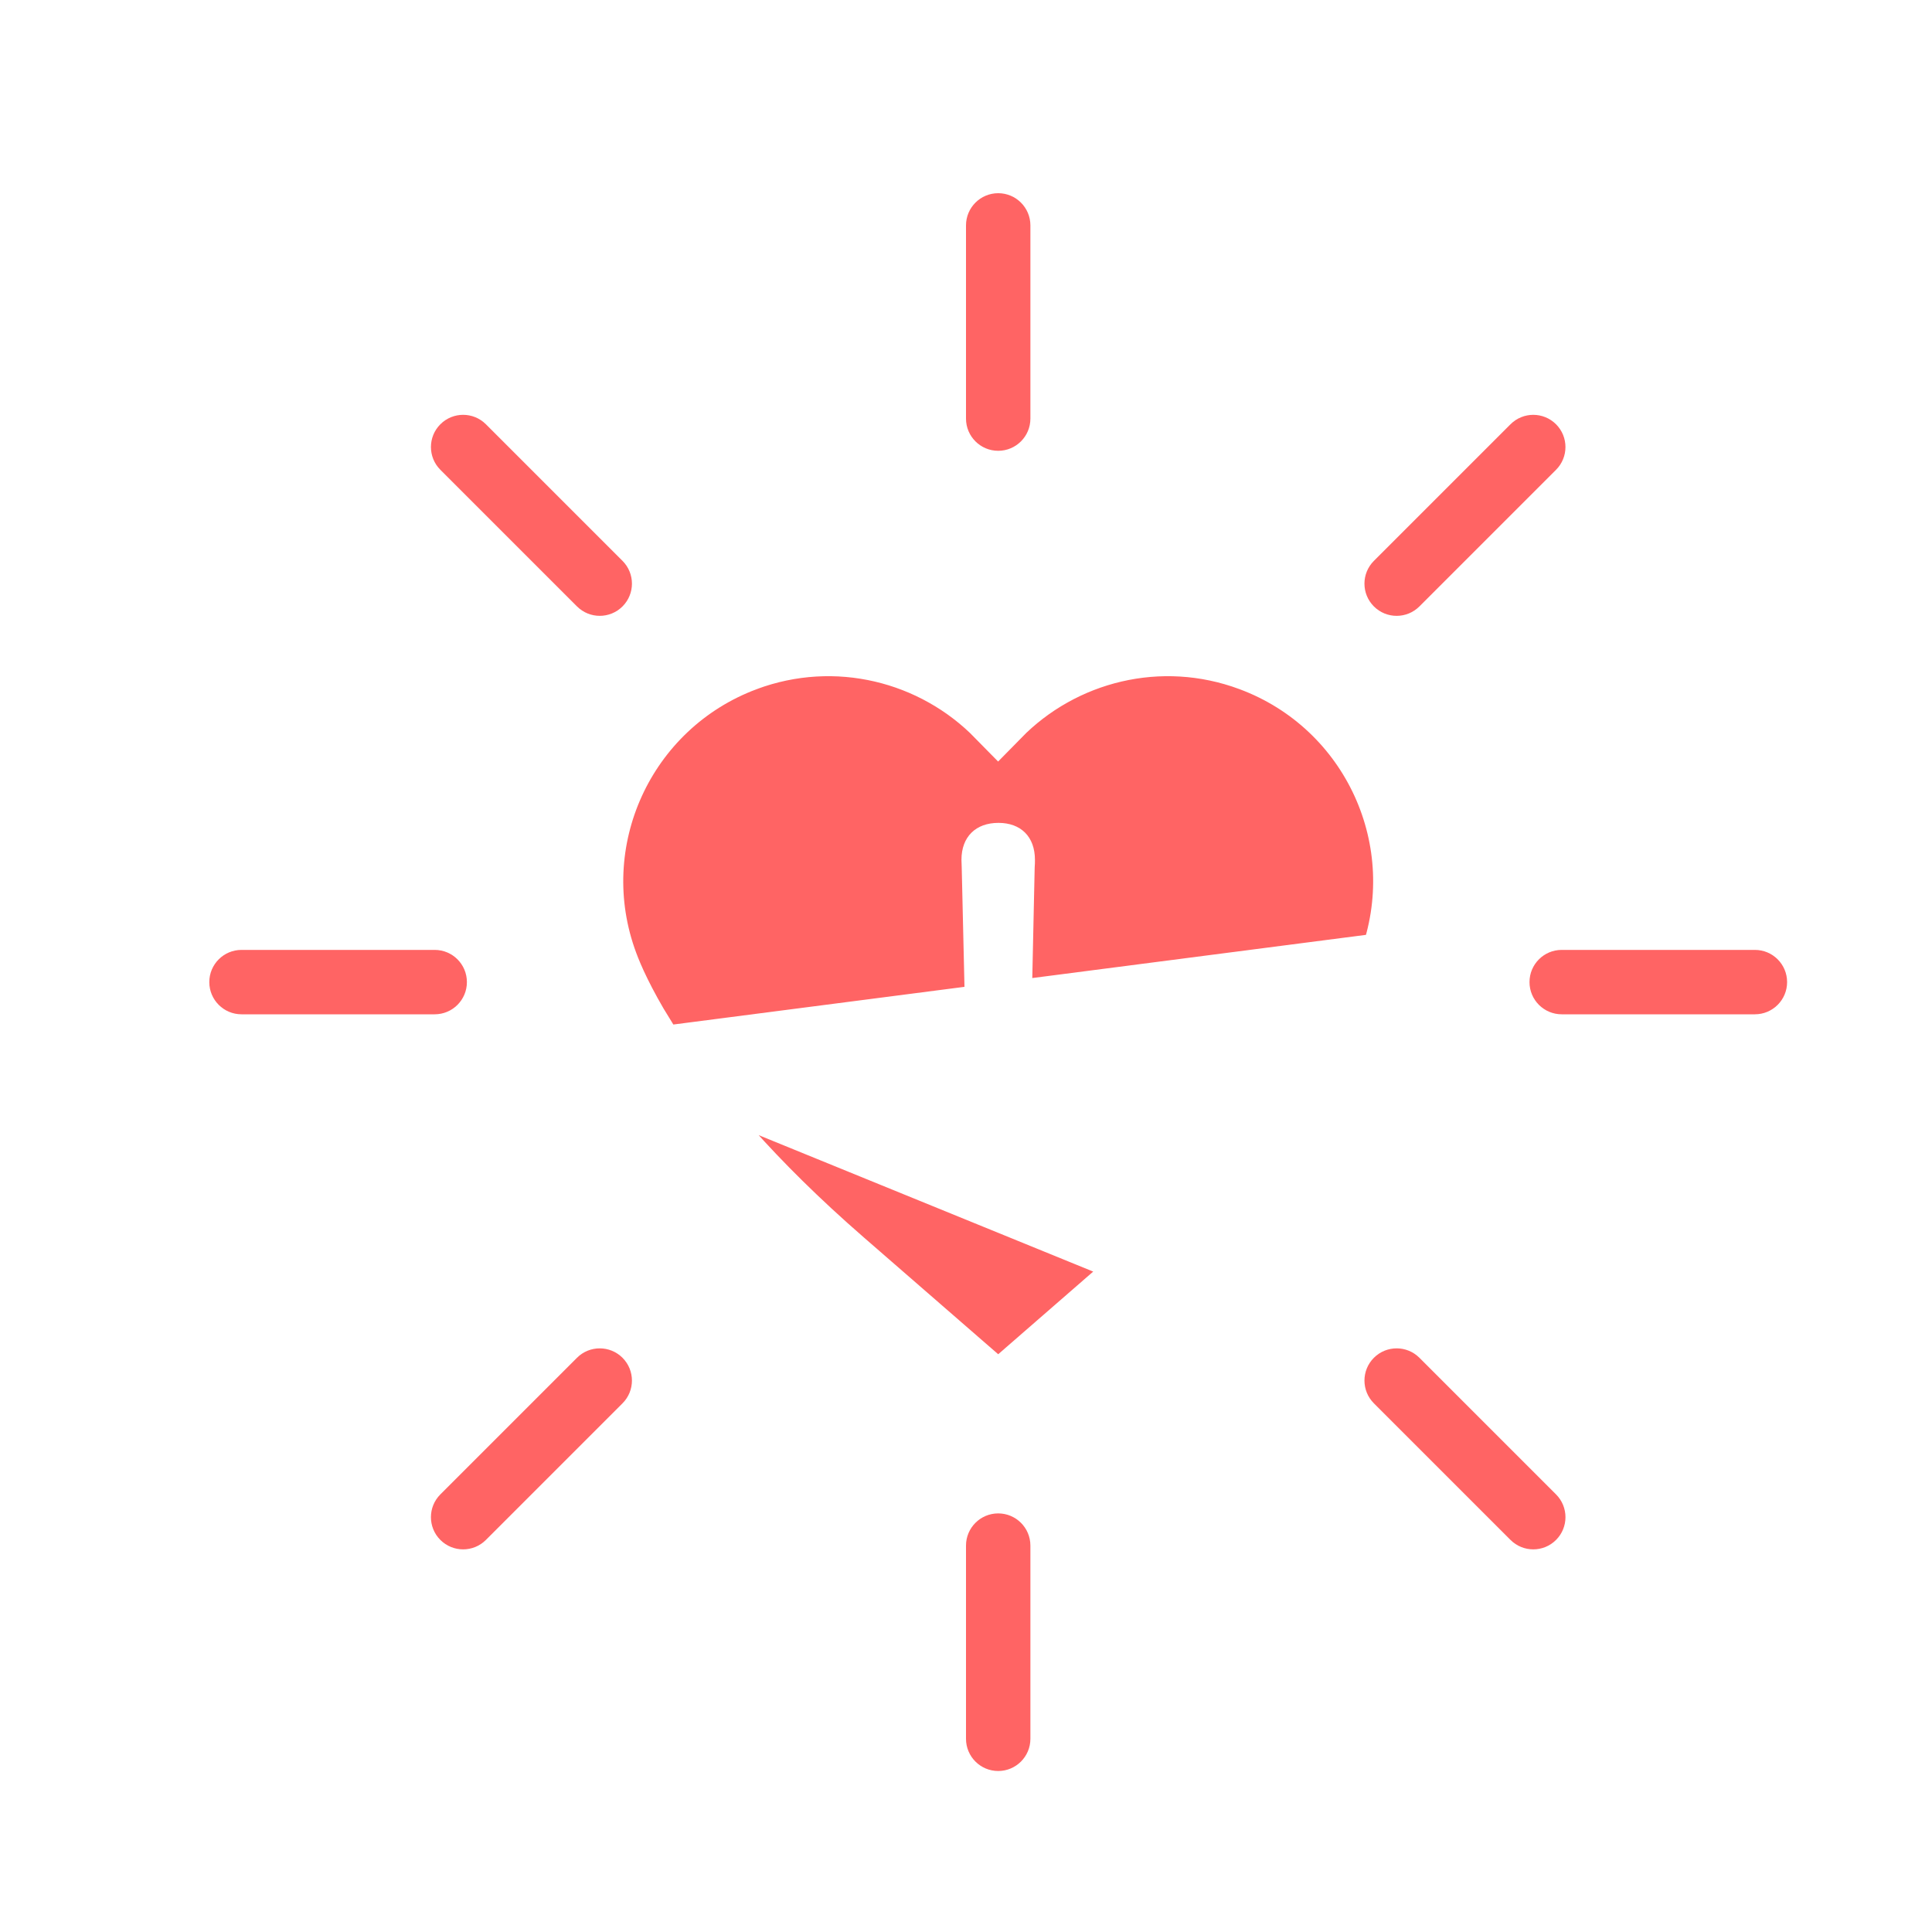
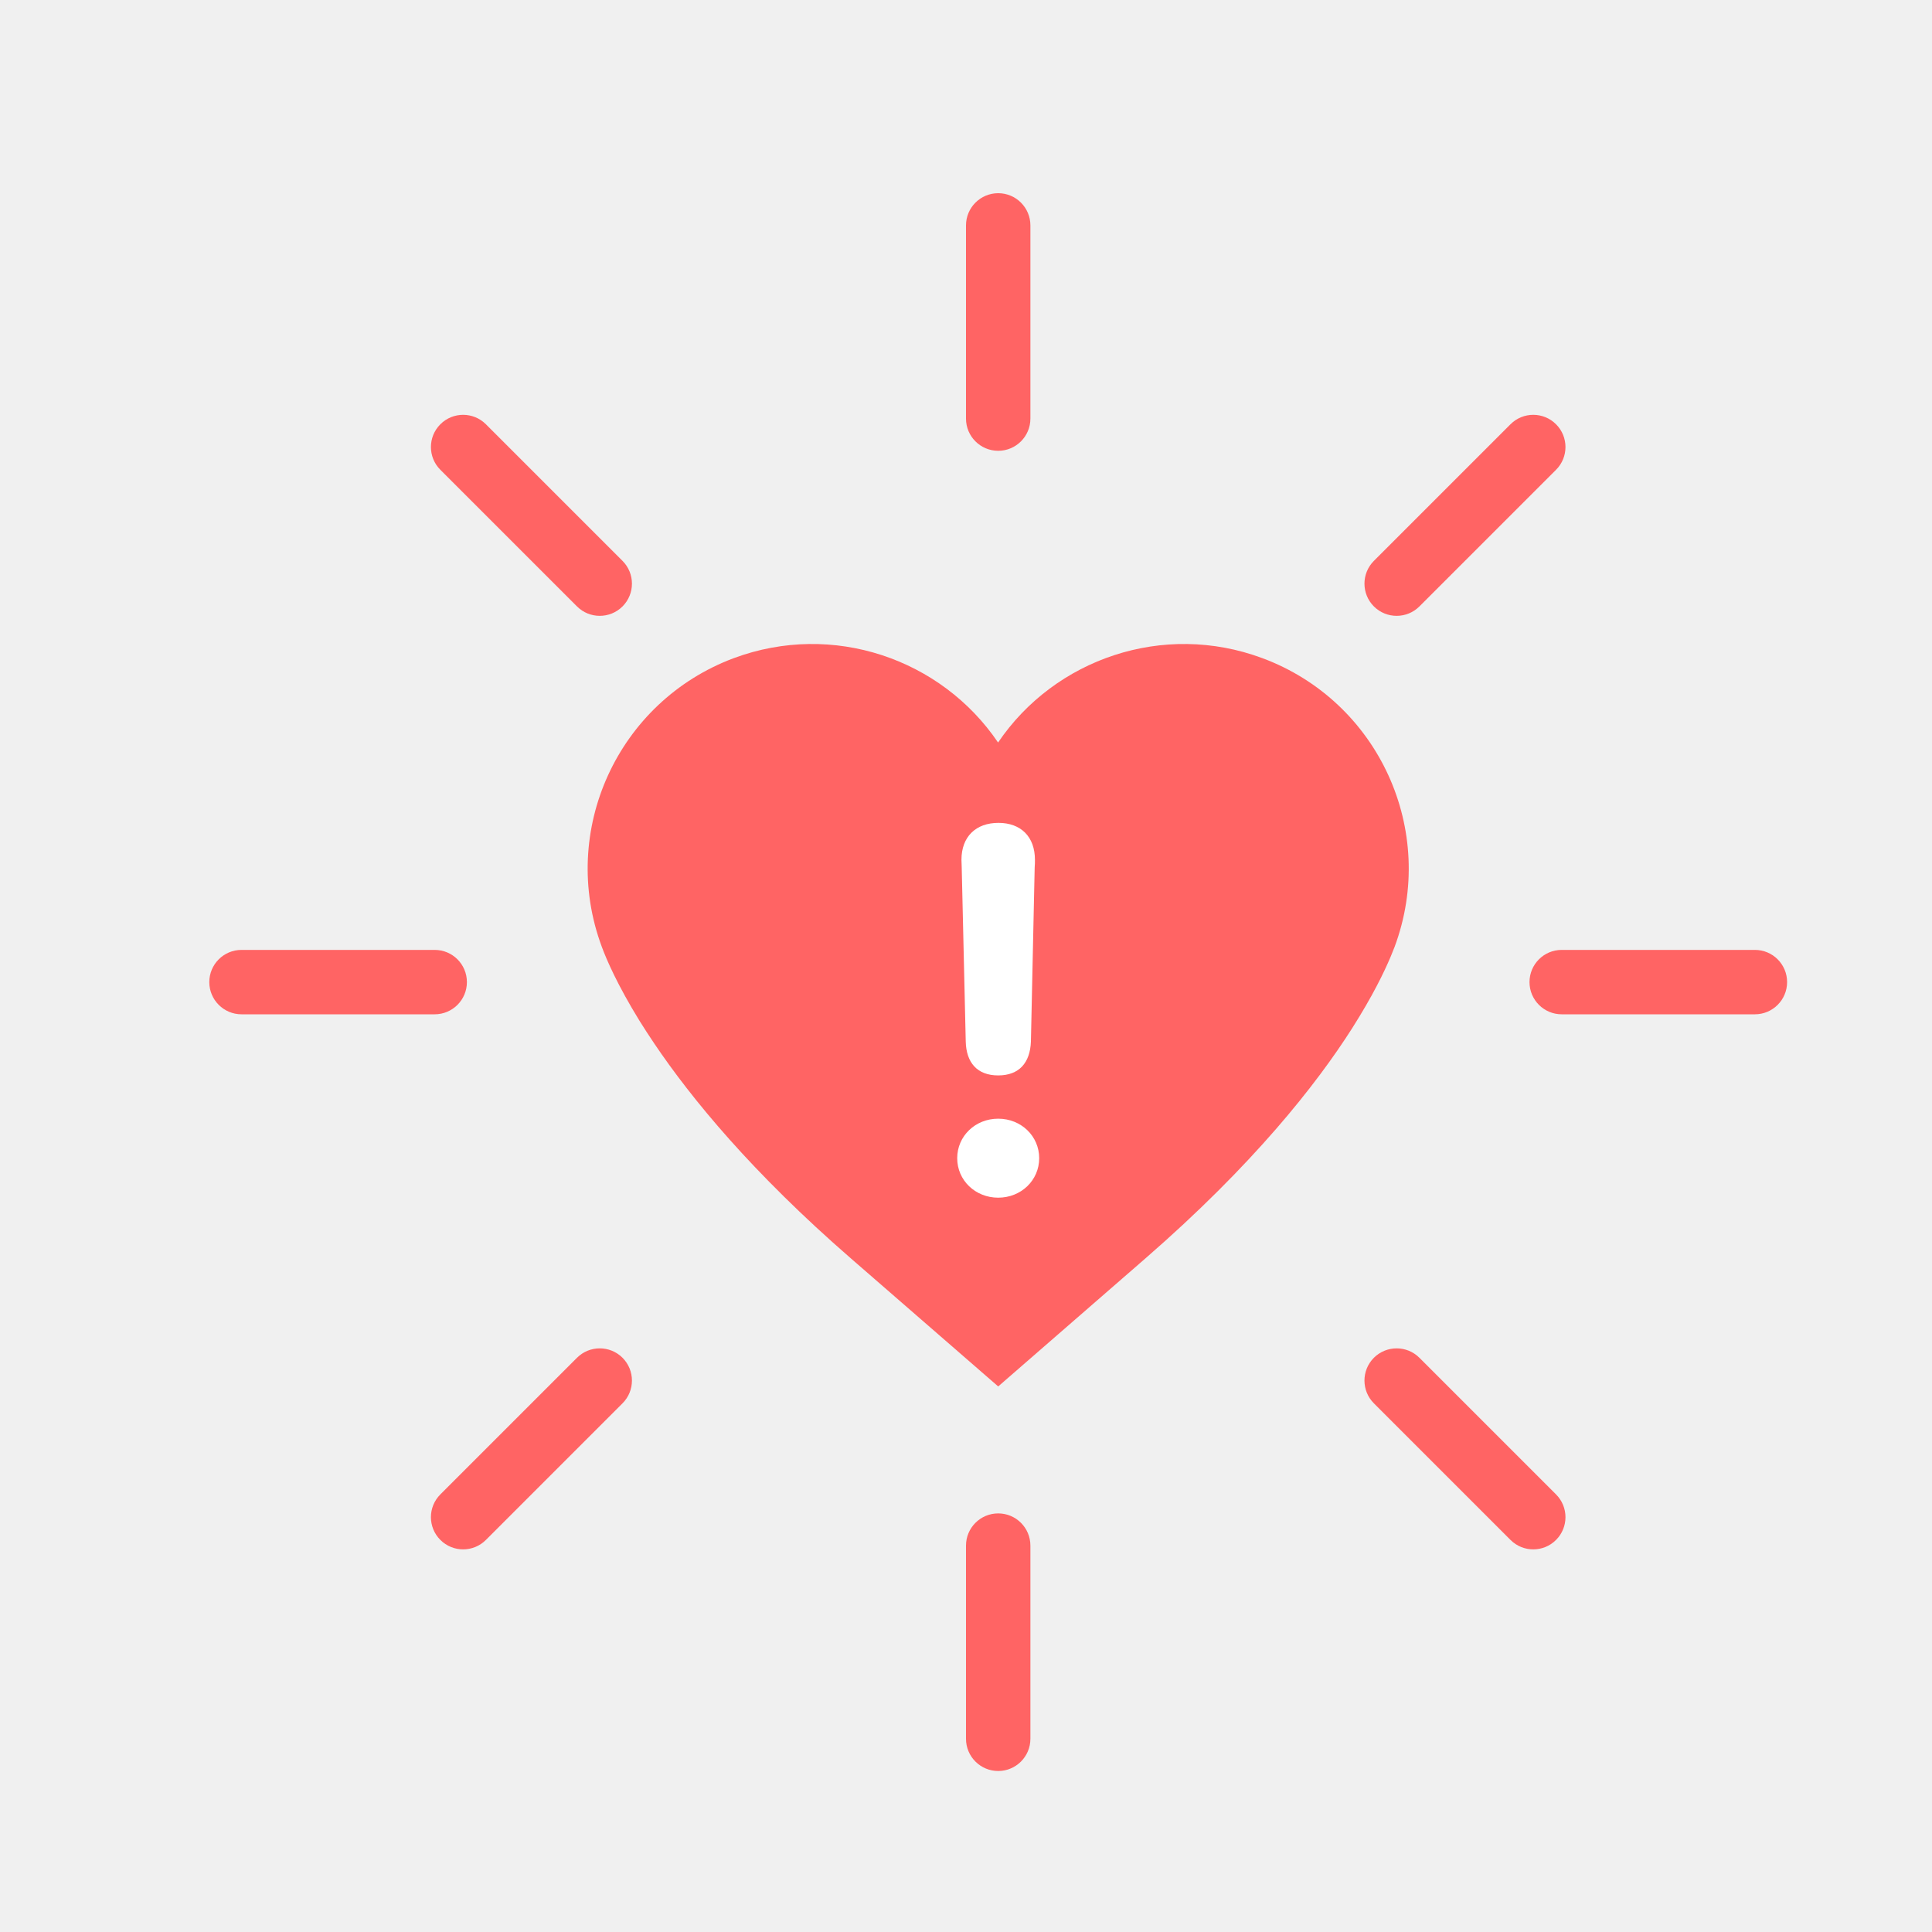
<svg xmlns="http://www.w3.org/2000/svg" width="60" height="60" viewBox="0 0 60 60" fill="none">
-   <rect width="60" height="60" fill="white" />
-   <path d="M43.178 29.943L43.176 29.948C43.043 30.299 42.782 30.916 42.297 31.752C42.297 31.752 42.297 31.753 42.296 31.753L41.431 31.251C41.316 31.451 41.186 31.665 41.042 31.892L43.178 29.943ZM43.178 29.943C44.601 26.128 42.659 21.883 38.84 20.464C36.024 19.416 32.972 20.201 30.997 22.22C29.022 20.201 25.972 19.416 23.153 20.464L23.152 20.465C19.342 21.887 17.399 26.13 18.822 29.942C18.979 30.369 19.321 31.149 19.977 32.214L19.976 32.214L19.983 32.223C20.11 32.426 20.253 32.65 20.416 32.89M43.178 29.943L20.416 32.89M20.416 32.89C21.526 34.536 23.317 36.704 26.164 39.178C26.164 39.178 26.164 39.178 26.164 39.178L30.344 42.812L31 43.383L31.656 42.812L35.833 39.178C35.833 39.178 35.833 39.178 35.833 39.178L20.416 32.89Z" fill="#FF6464" stroke="white" stroke-width="2" />
-   <rect x="30" y="6" width="2" height="8" rx="1" fill="#FF6464" />
-   <rect x="32" y="55" width="2" height="8" rx="1" transform="rotate(-180 32 55)" fill="#FF6464" />
-   <rect x="47.617" y="12.469" width="2" height="8" rx="1" transform="rotate(45 47.617 12.4688)" fill="#FF6464" />
-   <rect x="14.383" y="48.531" width="2" height="8" rx="1" transform="rotate(-135 14.383 48.5312)" fill="#FF6464" />
-   <rect x="55.5" y="29.5" width="2" height="8" rx="1" transform="rotate(90 55.5 29.5)" fill="#FF6464" />
-   <rect x="6.5" y="31.5" width="2" height="8" rx="1" transform="rotate(-90 6.5 31.5)" fill="#FF6464" />
-   <rect x="49.031" y="47.117" width="2" height="8" rx="1" transform="rotate(135 49.0312 47.1171)" fill="#FF6464" />
-   <rect x="12.969" y="13.883" width="2" height="8" rx="1" transform="rotate(-45 12.9688 13.8831)" fill="#FF6464" />
+   <path d="M43.309 29.41C43.182 29.744 42.921 30.365 42.422 31.225C42.296 31.443 42.154 31.677 41.996 31.927C40.876 33.688 38.915 36.174 35.574 39.079L31 43.057L26.423 39.079C23.372 36.427 21.477 34.125 20.318 32.406C20.149 32.157 20 31.923 19.862 31.704C19.179 30.595 18.837 29.805 18.692 29.41C17.345 25.803 19.183 21.786 22.789 20.439C25.866 19.296 29.235 20.459 30.996 23.06C32.757 20.459 36.13 19.296 39.203 20.439C42.817 21.782 44.655 25.799 43.309 29.41Z" fill="#FF6464" />
+   <path d="M30 7C30 6.448 30.448 6 31 6V6C31.552 6 32 6.448 32 7V13C32 13.552 31.552 14 31 14V14C30.448 14 30 13.552 30 13V7Z" fill="#FF6464" />
+   <path d="M32 54C32 54.552 31.552 55 31 55V55C30.448 55 30 54.552 30 54L30 48C30 47.448 30.448 47 31 47V47C31.552 47 32 47.448 32 48L32 54Z" fill="#FF6464" />
+   <path d="M46.91 13.176C47.3 12.785 47.934 12.785 48.324 13.176V13.176C48.715 13.566 48.715 14.2 48.324 14.59L44.081 18.833C43.691 19.223 43.058 19.223 42.667 18.833V18.833C42.277 18.442 42.277 17.809 42.667 17.419L46.91 13.176Z" fill="#FF6464" />
+   <path d="M15.09 47.824C14.7 48.215 14.066 48.215 13.676 47.824V47.824C13.285 47.434 13.285 46.8 13.676 46.41L17.919 42.167C18.309 41.777 18.942 41.777 19.333 42.167V42.167C19.723 42.558 19.723 43.191 19.333 43.581L15.09 47.824Z" fill="#FF6464" />
+   <path d="M54.5 29.5C55.052 29.5 55.5 29.948 55.5 30.5V30.5C55.5 31.052 55.052 31.5 54.5 31.5L48.5 31.5C47.948 31.5 47.5 31.052 47.5 30.5V30.5C47.5 29.948 47.948 29.5 48.5 29.5L54.5 29.5Z" fill="#FF6464" />
+   <path d="M7.5 31.5C6.948 31.5 6.5 31.052 6.5 30.5V30.5C6.5 29.948 6.948 29.5 7.5 29.5L13.5 29.5C14.052 29.5 14.5 29.948 14.5 30.5V30.5C14.5 31.052 14.052 31.5 13.5 31.5L7.5 31.5Z" fill="#FF6464" />
+   <path d="M48.324 46.41C48.715 46.8 48.715 47.434 48.324 47.824V47.824C47.934 48.215 47.3 48.215 46.91 47.824L42.667 43.581C42.277 43.191 42.277 42.558 42.667 42.167V42.167C43.058 41.777 43.691 41.777 44.081 42.167L48.324 46.41Z" fill="#FF6464" />
+   <path d="M13.676 14.59C13.285 14.2 13.285 13.566 13.676 13.176V13.176C14.066 12.785 14.7 12.785 15.09 13.176L19.333 17.419C19.723 17.809 19.723 18.442 19.333 18.833V18.833C18.942 19.223 18.309 19.223 17.919 18.833L13.676 14.59Z" fill="#FF6464" />
  <path d="M31 33.398C31.648 33.398 31.992 33.008 32.016 32.344L32.133 26.938C32.141 26.859 32.141 26.766 32.141 26.703C32.141 25.984 31.703 25.555 31.008 25.555C30.305 25.555 29.859 25.984 29.859 26.703C29.859 26.766 29.867 26.859 29.867 26.938L29.992 32.344C30.008 33.008 30.352 33.398 31 33.398ZM31 37.195C31.711 37.195 32.273 36.656 32.273 35.969C32.273 35.281 31.711 34.742 31 34.742C30.289 34.742 29.727 35.281 29.727 35.969C29.727 36.656 30.289 37.195 31 37.195Z" fill="white" />
</svg>
